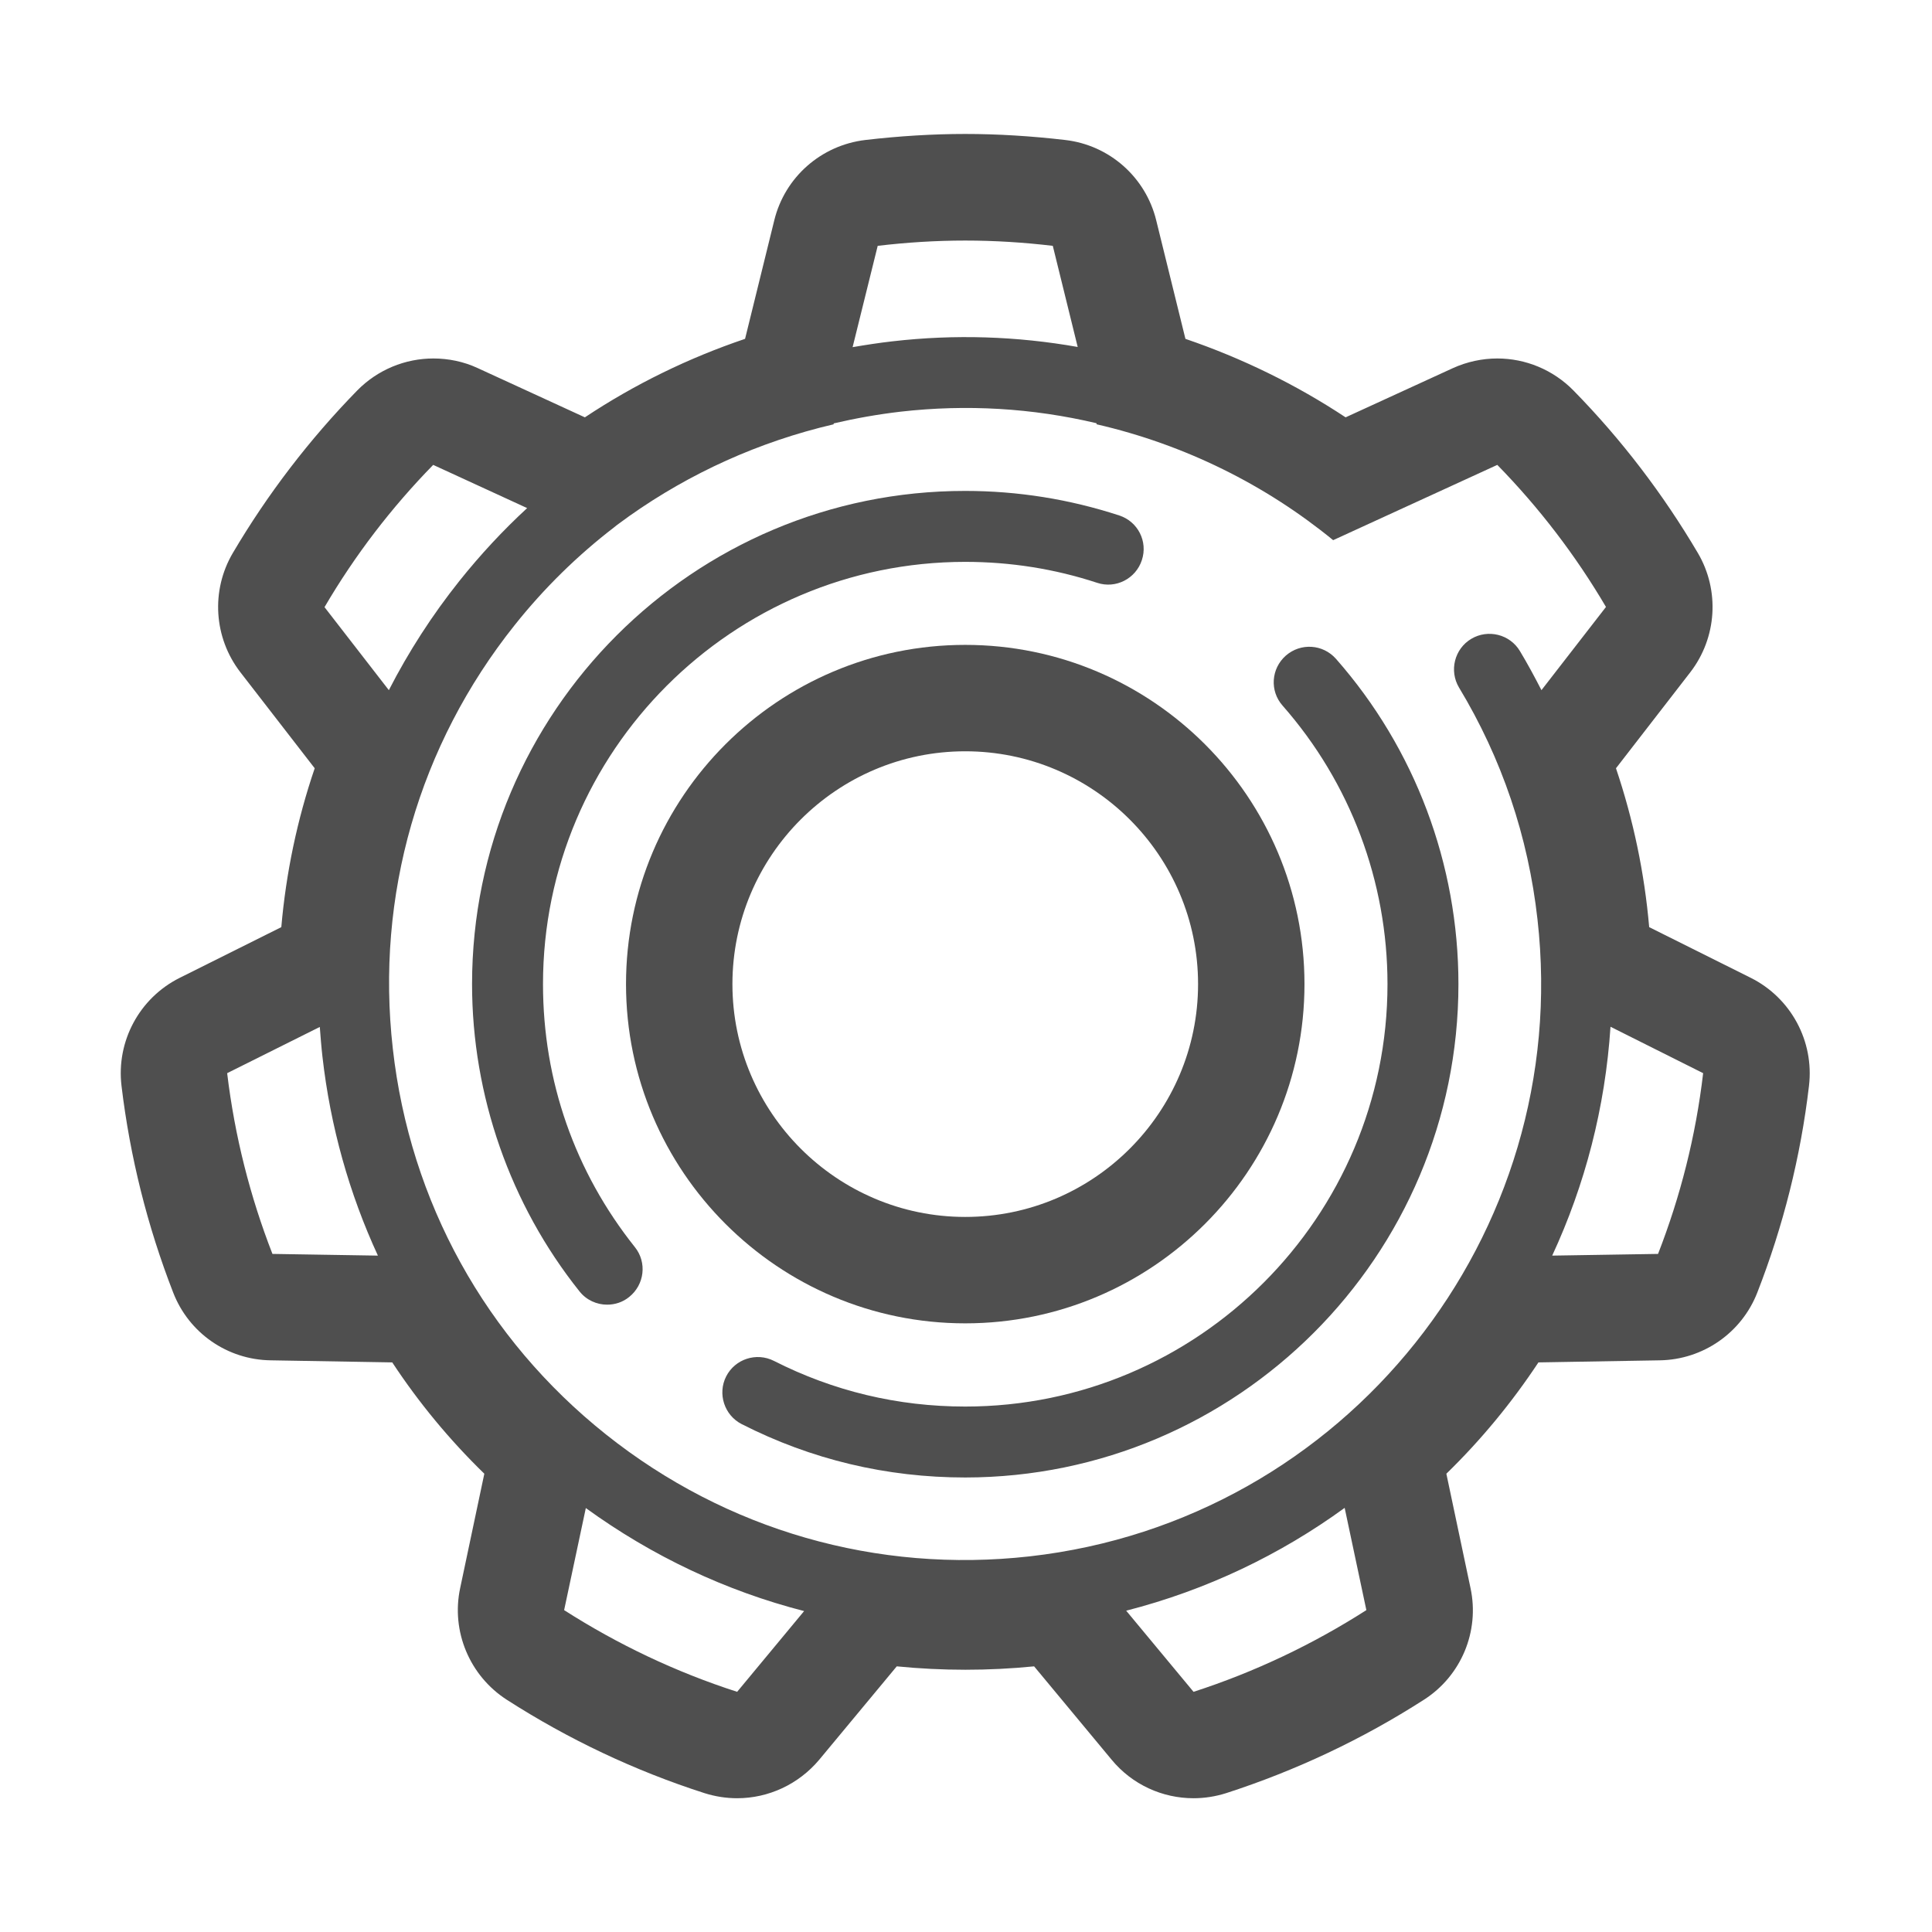
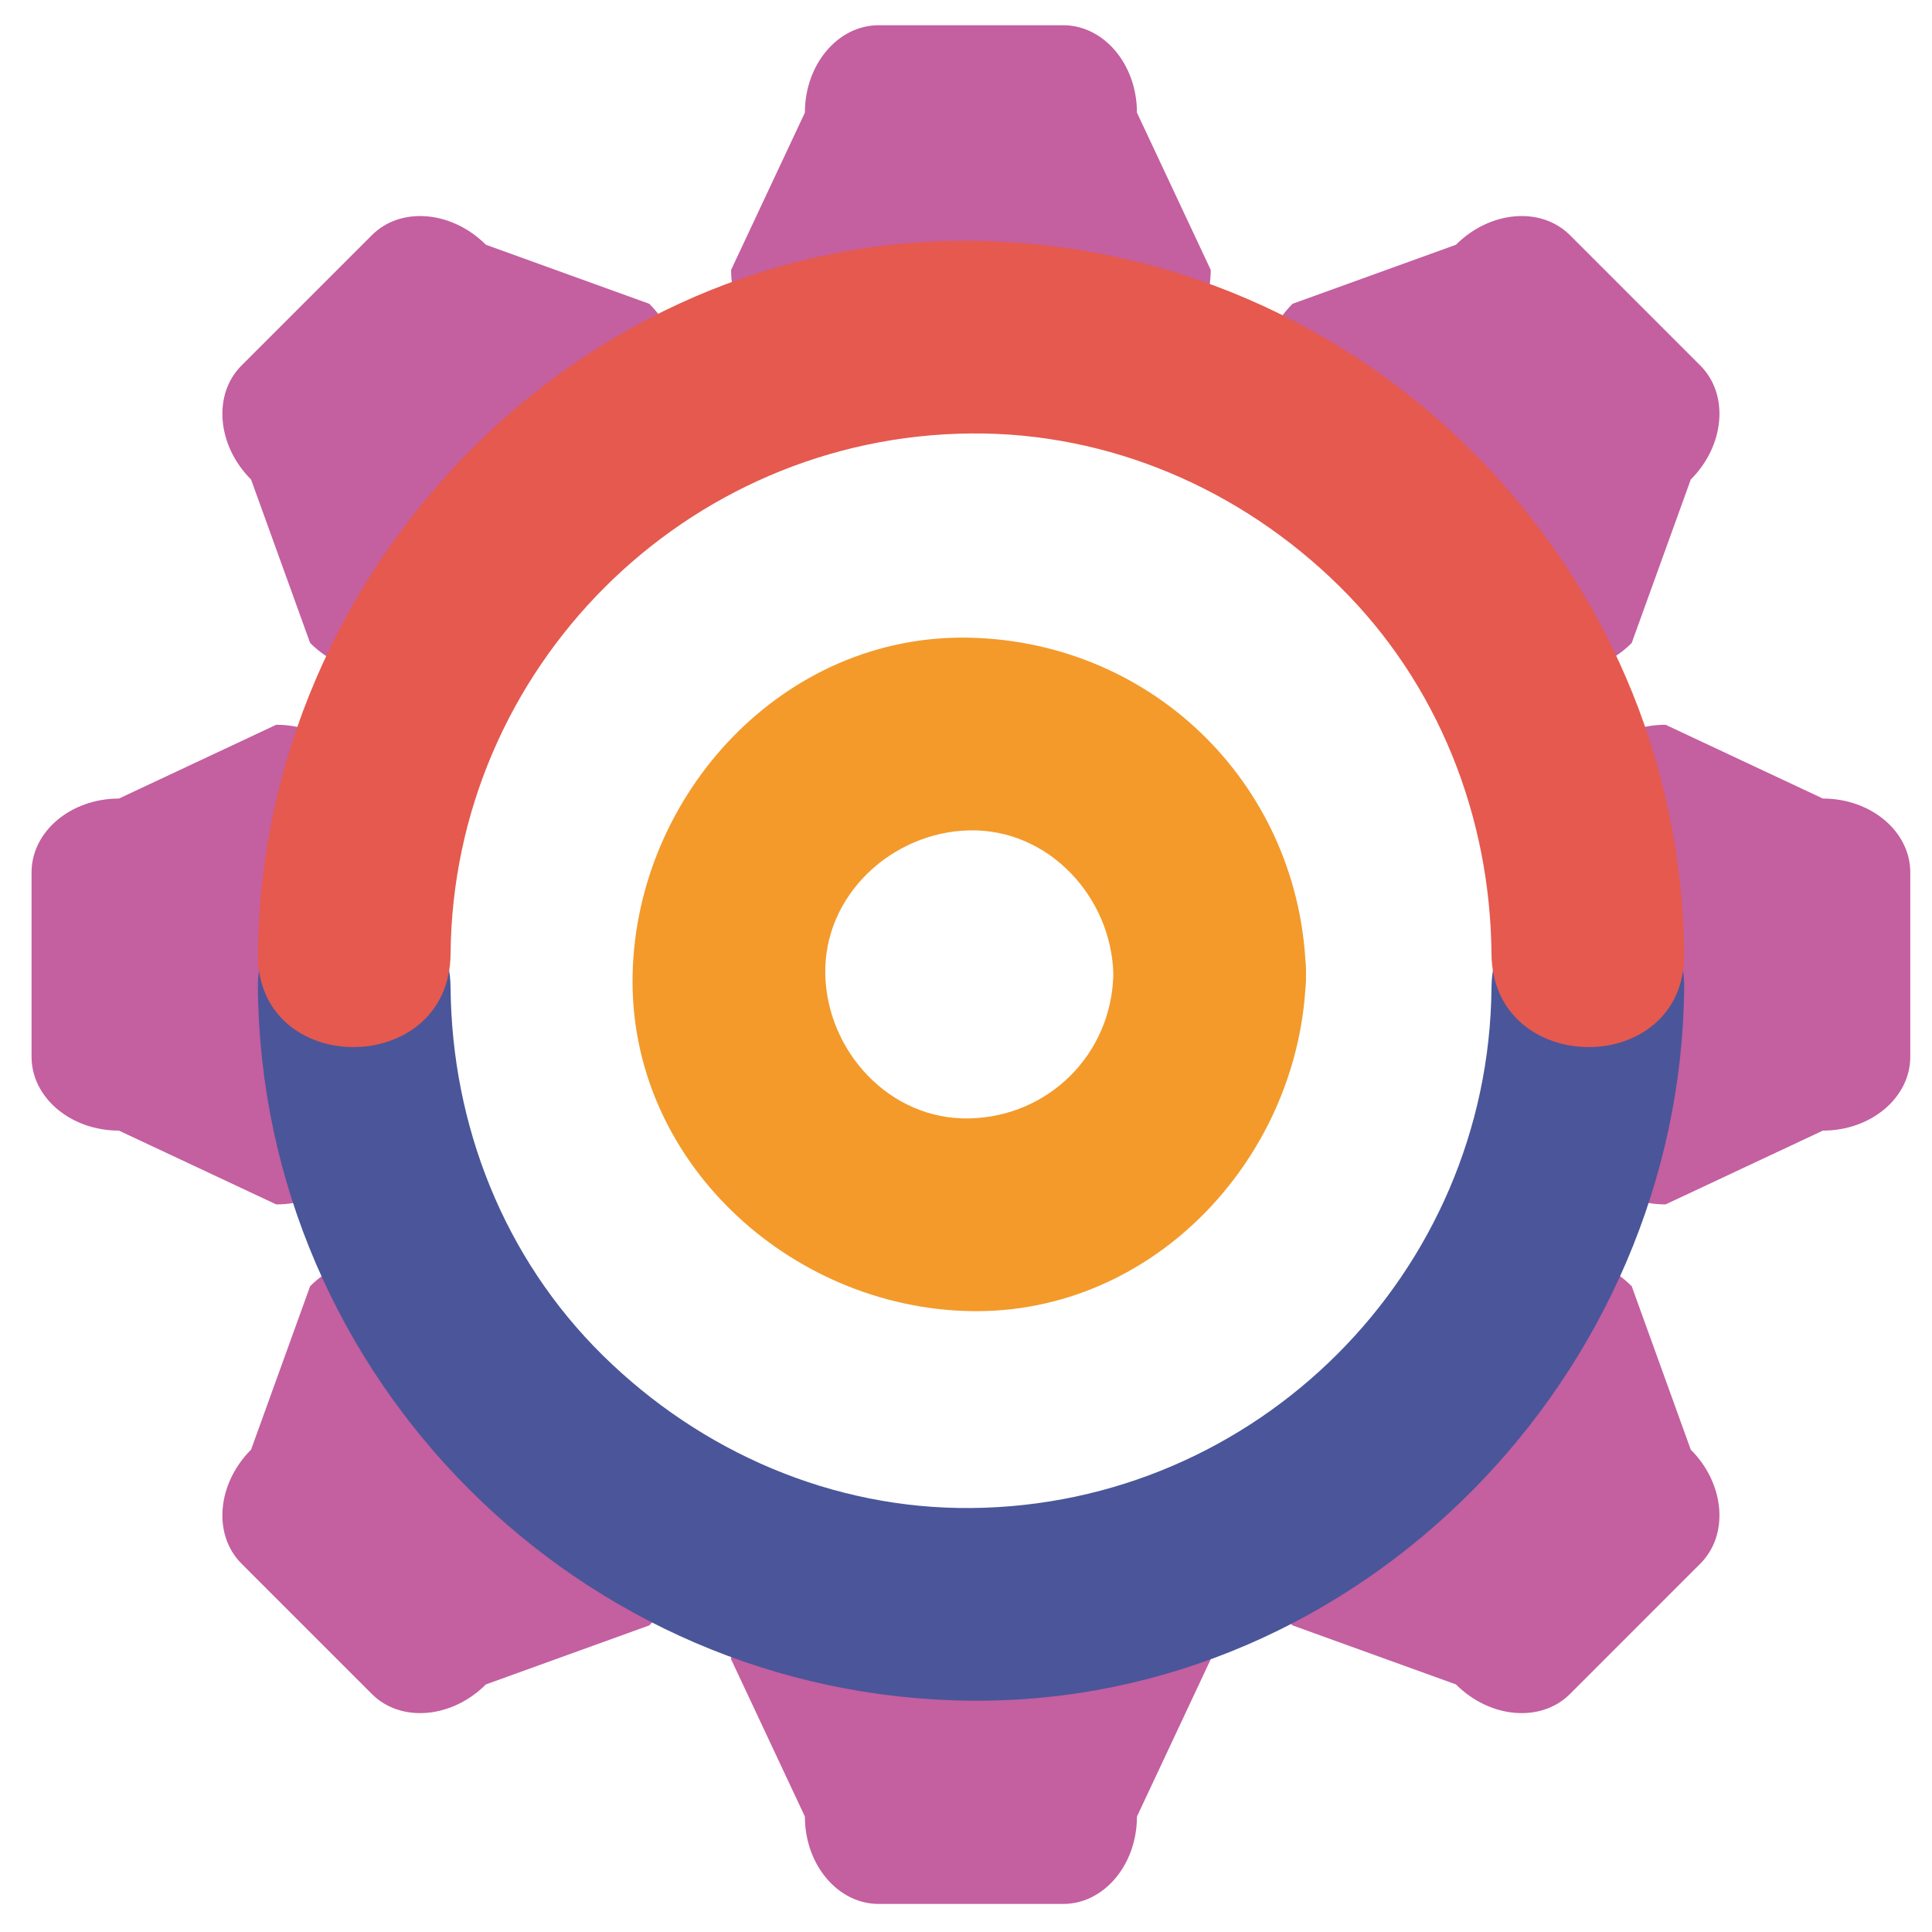
- <svg xmlns="http://www.w3.org/2000/svg" t="1735996729404" class="icon" viewBox="0 0 1024 1024" version="1.1" p-id="22552" width="200" height="200">
-   <path d="M331.8 521.6c0 99.1 80.6 179.8 179.8 179.8 99.2 0 179.8-80.7 179.8-179.8s-80.6-179.8-179.8-179.8c-99.2 0-179.8 80.6-179.8 179.8z m303.2 0c0 68-55.3 123.4-123.4 123.4-68 0-123.4-55.4-123.4-123.4s55.3-123.4 123.4-123.4c68 0 123.4 55.3 123.4 123.4z" fill="#4F4F4F" p-id="22553" />
-   <path d="M928 518.3l-53.9-26.9c-2.5-28.8-8.4-56.9-17.6-84.2l39.4-50.9c14.1-18.3 15.7-43.3 4-63.2-18.4-31.2-40.5-60.2-65.9-86.1-10.9-11.1-25.5-17-40.4-17-7.9 0-16 1.7-23.5 5.1l-56.9 26.1c-26.3-17.4-55-31.4-84.9-41.6l-15.5-62.9c-5.6-22.8-24.8-39.8-48.2-42.5-18-2.1-35.8-3.2-53-3.2-17.2 0-35 1.1-53 3.2-23.4 2.8-42.6 19.7-48.2 42.5l-15.5 62.9c-29.9 10.1-58.6 24.1-84.9 41.6l-56.8-26.1c-7.5-3.5-15.6-5.1-23.5-5.1-14.9 0-29.5 5.9-40.4 17-25.3 25.9-47.5 54.9-65.9 86.1-11.7 19.9-10.1 44.9 4 63.2l39.4 50.9c-9.3 27.3-15.2 55.5-17.7 84.2l-53.9 26.9a56.51 56.51 0 0 0-30.8 57.2c4.5 37.6 13.7 74.4 27.4 109.6 8.3 21.4 28.7 35.6 51.7 35.9l64.4 1.1c14.1 21.4 30.4 41.1 48.8 59l-12.8 60.6c-4.9 22.9 5 46.5 24.7 59.2 32.7 21 68 37.7 104.8 49.5 5.7 1.8 11.5 2.7 17.3 2.7 16.5 0 32.5-7.3 43.5-20.4l41.1-49.5c12.1 1.2 24.3 1.8 36.4 1.8 12.1 0 24.3-0.6 36.4-1.8l41.1 49.5c10.9 13.2 26.9 20.4 43.4 20.4 5.8 0 11.6-0.9 17.3-2.7 36.8-11.9 72.1-28.5 104.8-49.5a56.27 56.27 0 0 0 24.7-59.2l-12.8-60.6c18.4-17.9 34.7-37.7 48.8-59l64.4-1.1c22.9-0.4 43.3-14.6 51.6-35.9 13.7-35.1 23-72 27.4-109.6 2.8-23.6-9.5-46.5-30.8-57.2z m-221.4-232l87-39.9c22.1 22.6 41.5 47.9 57.6 75.3L817 365.8c-3.6-7-7.3-13.9-11.4-20.7-5.3-8.9-16.9-11.8-25.8-6.5-8.9 5.3-11.8 16.9-6.5 25.8 22.7 37.6 36.7 79 41.6 122.9C833.8 654.6 713.1 806 545.8 824.9c-81 9.1-160.8-13.8-224.6-64.6-63.8-50.8-103.9-123.4-113-204.5-9.2-81 13.8-160.8 64.6-224.5 15.6-19.6 33.4-37 52.8-51.9l1.5-1.2 6.6-4.8c32-22.6 68.6-39.3 108.1-48.5l0.1-0.5c11.6-2.7 23.4-4.8 35.4-6.2 35.1-4 69.9-1.9 103.8 6.1l0.2 0.6c46.8 10.8 89.5 32.1 125.3 61.4z m-241.4-156c15.2-1.8 30.7-2.8 46.4-2.8s31.2 1 46.4 2.8l13.2 53.6c-32.2-5.7-65.1-6.8-98.1-3-7.1 0.8-14.2 1.9-21.2 3.1l13.3-53.7zM229.6 246.4l49.8 22.9c-12.8 11.8-24.8 24.7-35.9 38.6-14.5 18.2-27 37.6-37.4 57.9l-34.1-44c16.1-27.5 35.5-52.8 57.6-75.4zM120.4 568.8l49.1-24.5c0.4 5.2 0.8 10.5 1.4 15.7 4.2 37.1 14.2 72.6 29.4 105.5l-55.9-0.9c-11.8-30.3-20-62.4-24-95.8zM299 853.4l11.5-54.1c35.3 25.6 74.4 44 115.7 54.6l-35.5 42.8c-32.6-10.5-63.4-25.2-91.7-43.3z m333.6 43.3l-35.7-43c42.6-10.9 81.7-29.7 115.8-54.5l11.5 54.2c-28.3 18.1-59.1 32.8-91.6 43.3z m246.2-232.1l-56.1 0.9c17.4-37.5 28.1-78.5 30.9-121.3l49.1 24.6c-3.9 33.4-12.1 65.5-23.9 95.8z" fill="#4F4F4F" p-id="22554" />
-   <path d="M250.2 521.6c0 59 20.2 116.8 56.9 162.8 3.7 4.7 9.2 7.1 14.7 7.1 4.1 0 8.3-1.3 11.7-4.1 8.1-6.5 9.5-18.3 3-26.4-31.8-39.9-48.7-88.1-48.7-139.4 0-123.4 100.4-223.8 223.8-223.8 23.9 0 47.4 3.7 69.9 11.1 9.9 3.3 20.5-2.2 23.7-12 3.3-9.9-2.1-20.5-12-23.7-26.3-8.6-53.7-13-81.6-13-144.2-0.1-261.4 117.2-261.4 261.4zM735.4 521.6c0 123.4-100.4 223.9-223.8 223.9-35.8 0-69.9-8.2-101.4-24.2-9.3-4.7-20.6-1-25.3 8.2-4.7 9.2-1 20.6 8.2 25.3 36.9 18.8 76.8 28.3 118.5 28.3C655.8 783 773 665.7 773 521.6c0-63.5-23-124.8-64.9-172.4-6.9-7.8-18.7-8.6-26.6-1.7-7.8 6.9-8.6 18.7-1.7 26.5 35.9 40.8 55.6 93.2 55.6 147.6z" fill="#4F4F4F" p-id="22555" />
+ <svg xmlns="http://www.w3.org/2000/svg" t="1735997243511" class="icon" viewBox="0 0 1024 1024" version="1.1" p-id="6128" width="200" height="200">
+   <path d="M602.603 59.687c0-25.575-17.513-46.315-39.106-46.315h-97.781c-21.599 0-39.104 20.74-39.104 46.315l-39.113 83.372c0 25.571 17.51 46.312 39.113 46.312h175.991c21.603 0 39.111-20.741 39.111-46.312l-39.111-83.372zM901.225 193.767l-69.135-69.143c-15.274-15.271-42.318-12.985-60.405 5.099l-86.607 31.292c-18.088 18.087-20.369 45.135-5.091 60.41l124.45 124.45c15.271 15.267 42.317 12.993 60.406-5.098l31.292-86.607c18.087-18.085 20.365-45.132 5.09-60.403zM966.17 423.25l-83.368-39.111c-25.579 0-46.315 17.513-46.315 39.111v175.996c0 21.602 20.736 39.114 46.315 39.114l83.368-39.114c25.574 0 46.315-17.51 46.315-39.111v-97.77c0.001-21.602-20.741-39.115-46.315-39.115zM896.135 768.336l-31.292-86.611c-18.088-18.092-45.136-20.365-60.406-5.099l-124.45 124.453c-15.277 15.274-12.997 42.317 5.091 60.41l86.607 31.292c18.087 18.083 45.131 20.369 60.405 5.095l69.135-69.144c15.275-15.274 12.997-42.313-5.09-60.396zM602.603 833.134H426.611c-21.604 0-39.113 20.74-39.113 46.313l39.113 83.368c0 25.578 17.505 46.314 39.104 46.314h97.781c21.595 0 39.106-20.736 39.106-46.314l39.111-83.368c0.001-25.573-17.509-46.313-39.11-46.313zM349.223 801.079L224.777 676.626c-15.276-15.268-42.319-12.993-60.407 5.099l-31.294 86.611c-18.088 18.083-20.365 45.122-5.095 60.397l69.141 69.143c15.272 15.274 42.313 12.988 60.403-5.095l86.607-31.292c18.088-18.093 20.368-45.135 5.091-60.41zM146.408 384.139L63.042 423.25c-25.583 0-46.315 17.513-46.315 39.115v97.77c0 21.603 20.732 39.111 46.315 39.111l83.366 39.114c25.579 0 46.315-17.514 46.315-39.114V423.25c0.001-21.598-20.736-39.111-46.315-39.111zM344.133 161.015l-86.607-31.292c-18.089-18.083-45.131-20.369-60.403-5.099l-69.141 69.143c-15.271 15.271-12.993 42.318 5.095 60.402l31.294 86.607c18.087 18.091 45.131 20.365 60.407 5.098l124.446-124.45c15.276-15.275 12.996-42.322-5.091-60.409z" fill="#C45FA0" p-id="6129" />
+   <path d="M790.521 523.425c-1.304 151.426-124.434 274.556-275.858 275.859-73.322 0.631-142.885-29.461-195.057-80.795-52.501-51.653-80.167-122.136-80.795-195.061-0.565-65.825-102.694-65.881-102.125 0 1.785 207.093 170.883 376.197 377.977 377.98 207.115 1.783 376.223-173.582 377.984-377.985 0.567-65.879-101.558-65.823-102.126 0.002z" fill="#4A5699" p-id="6130" />
+   <path d="M238.812 505.593c1.306-151.419 124.43-274.551 275.852-275.855 73.323-0.632 142.889 29.461 195.063 80.795 52.499 51.655 80.165 122.138 80.795 195.06 0.567 65.823 102.692 65.879 102.126 0-1.783-207.092-170.893-376.202-377.984-377.981-207.109-1.781-376.216 173.578-377.977 377.981-0.57 65.88 101.558 65.823 102.125 0z" fill="#E5594F" p-id="6131" />
+   <path d="M590.092 516.452c-0.921 42.171-34.168 75.409-76.339 76.331-42.184 0.921-75.438-35.545-76.331-76.331-0.922-42.191 35.548-75.443 76.331-76.335 42.191-0.924 75.445 35.547 76.339 76.335 1.439 65.755 103.565 65.895 102.126 0-2.158-98.635-79.829-176.303-178.466-178.461-98.62-2.156-176.369 83.087-178.457 178.461-2.155 98.619 83.086 176.37 178.457 178.457 98.619 2.158 176.38-83.081 178.466-178.457 1.439-65.895-100.687-65.755-102.126 0z" fill="#F39A2B" p-id="6132" />
</svg>
